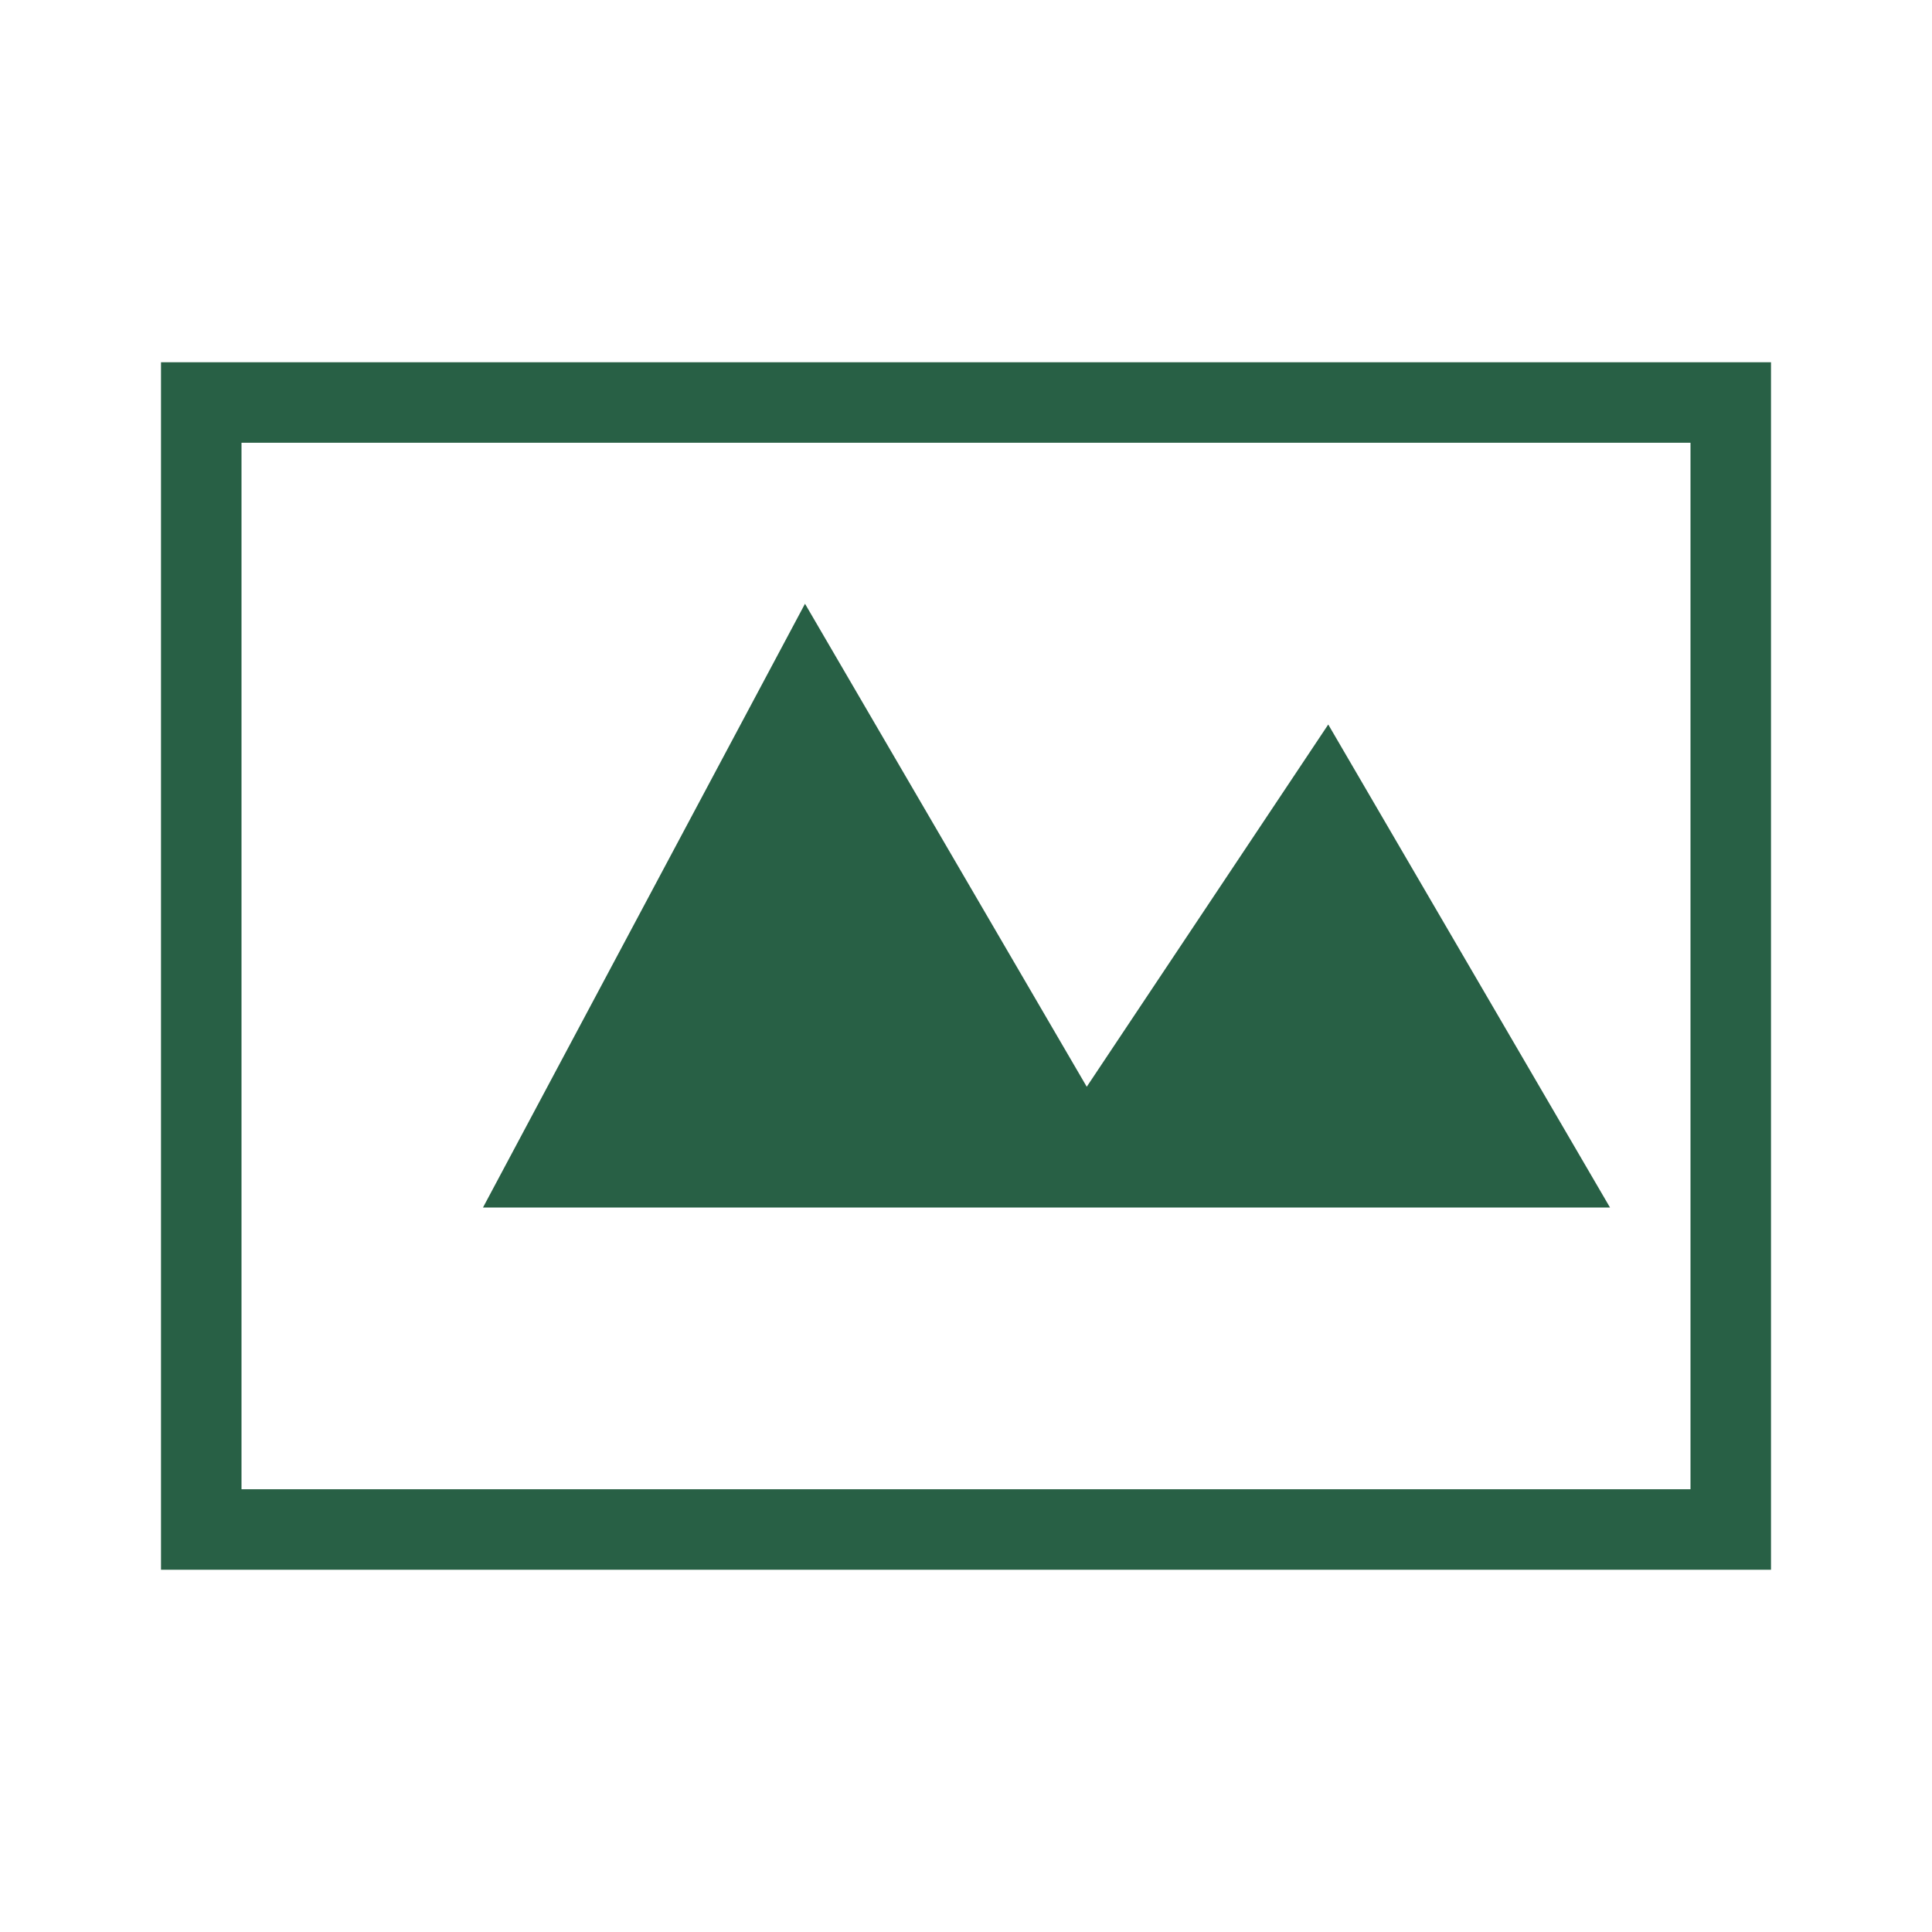
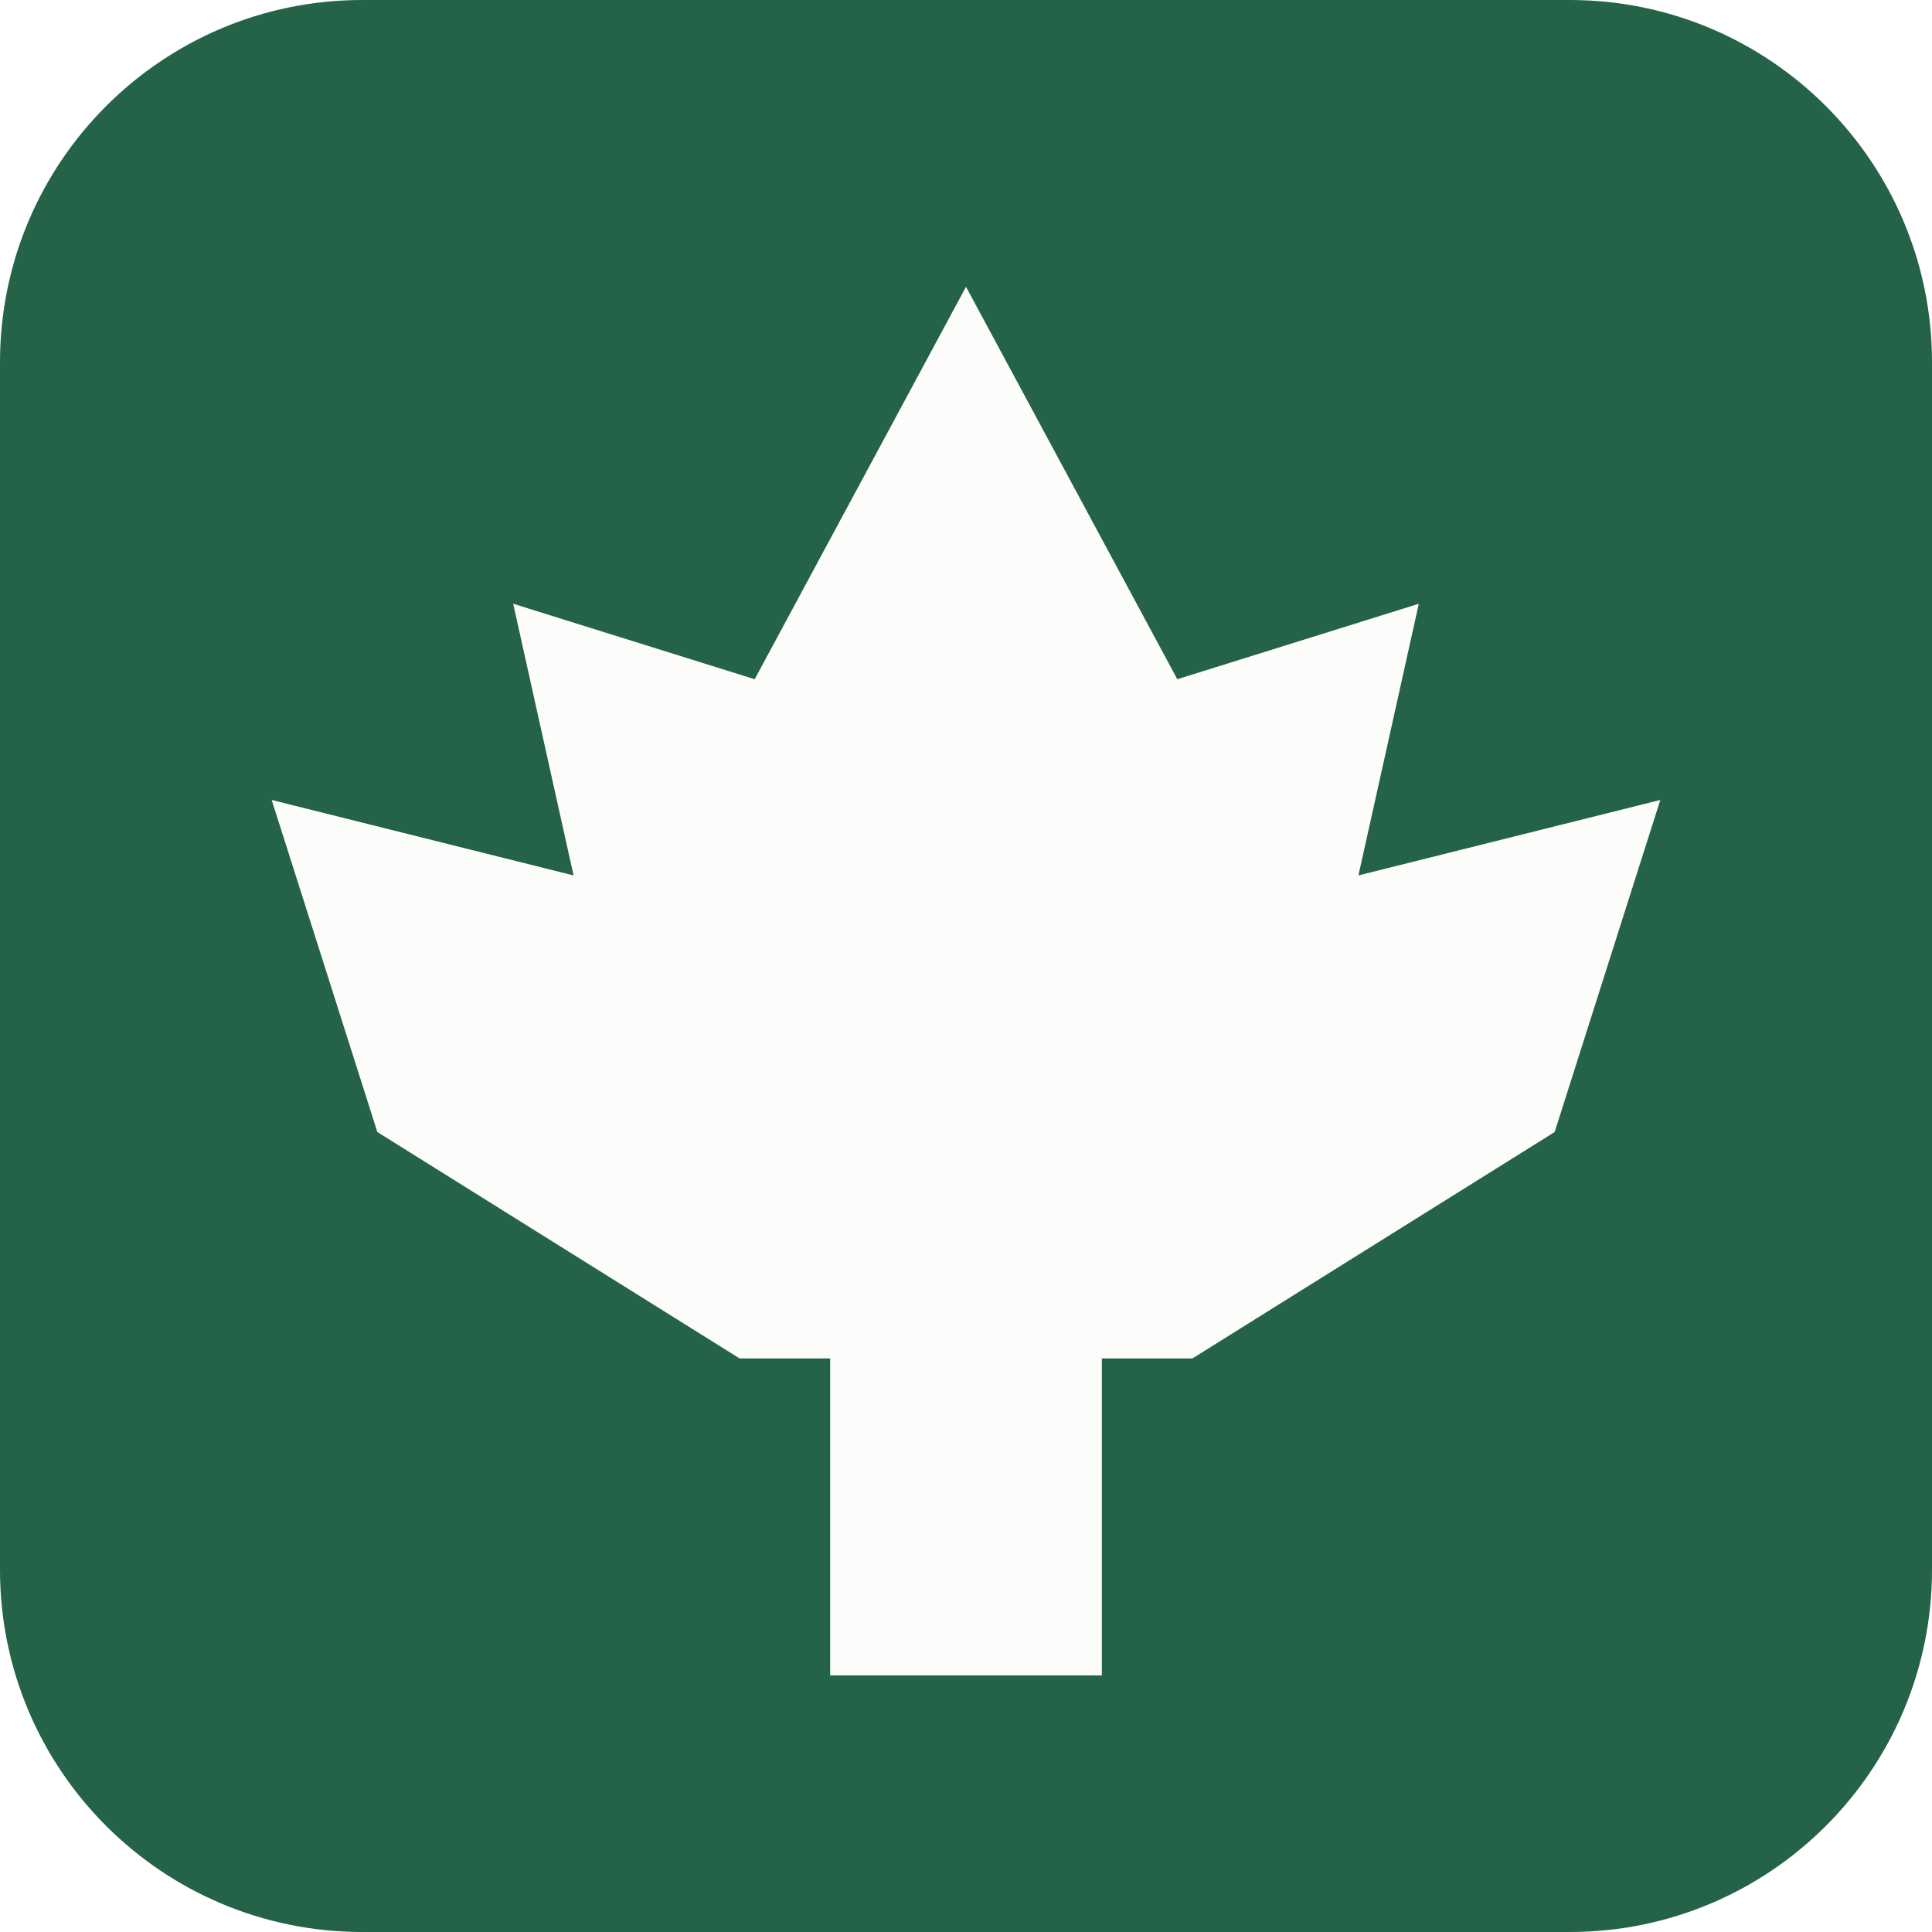
- <svg xmlns="http://www.w3.org/2000/svg" viewBox="0 0 48 48" color="#286045" fill="currentColor">
-   <path d="M5 10h38v28H5z" fill="none" stroke="currentColor" stroke-width="2" />
-   <path d="m12 30 8-15 7 12 6-9 7 12z" />
+ <svg xmlns="http://www.w3.org/2000/svg" width="64" height="64" viewBox="0 0 64 64" role="img" aria-label="Web Design Canada">
+   <rect width="64" height="64" rx="12" fill="#246347" />
+   <g transform="translate(7.0 7.0) scale(0.5)">
+     <g fill="#fcfdfb" color="#fcfdfb">
+       <path d="M50 5L64 31L80 26L76 44L96 39L89 61L65 76H59V97H41V76H35L11 61L4 39L24 44L20 26L36 31Z" />
+     </g>
+   </g>
</svg>
